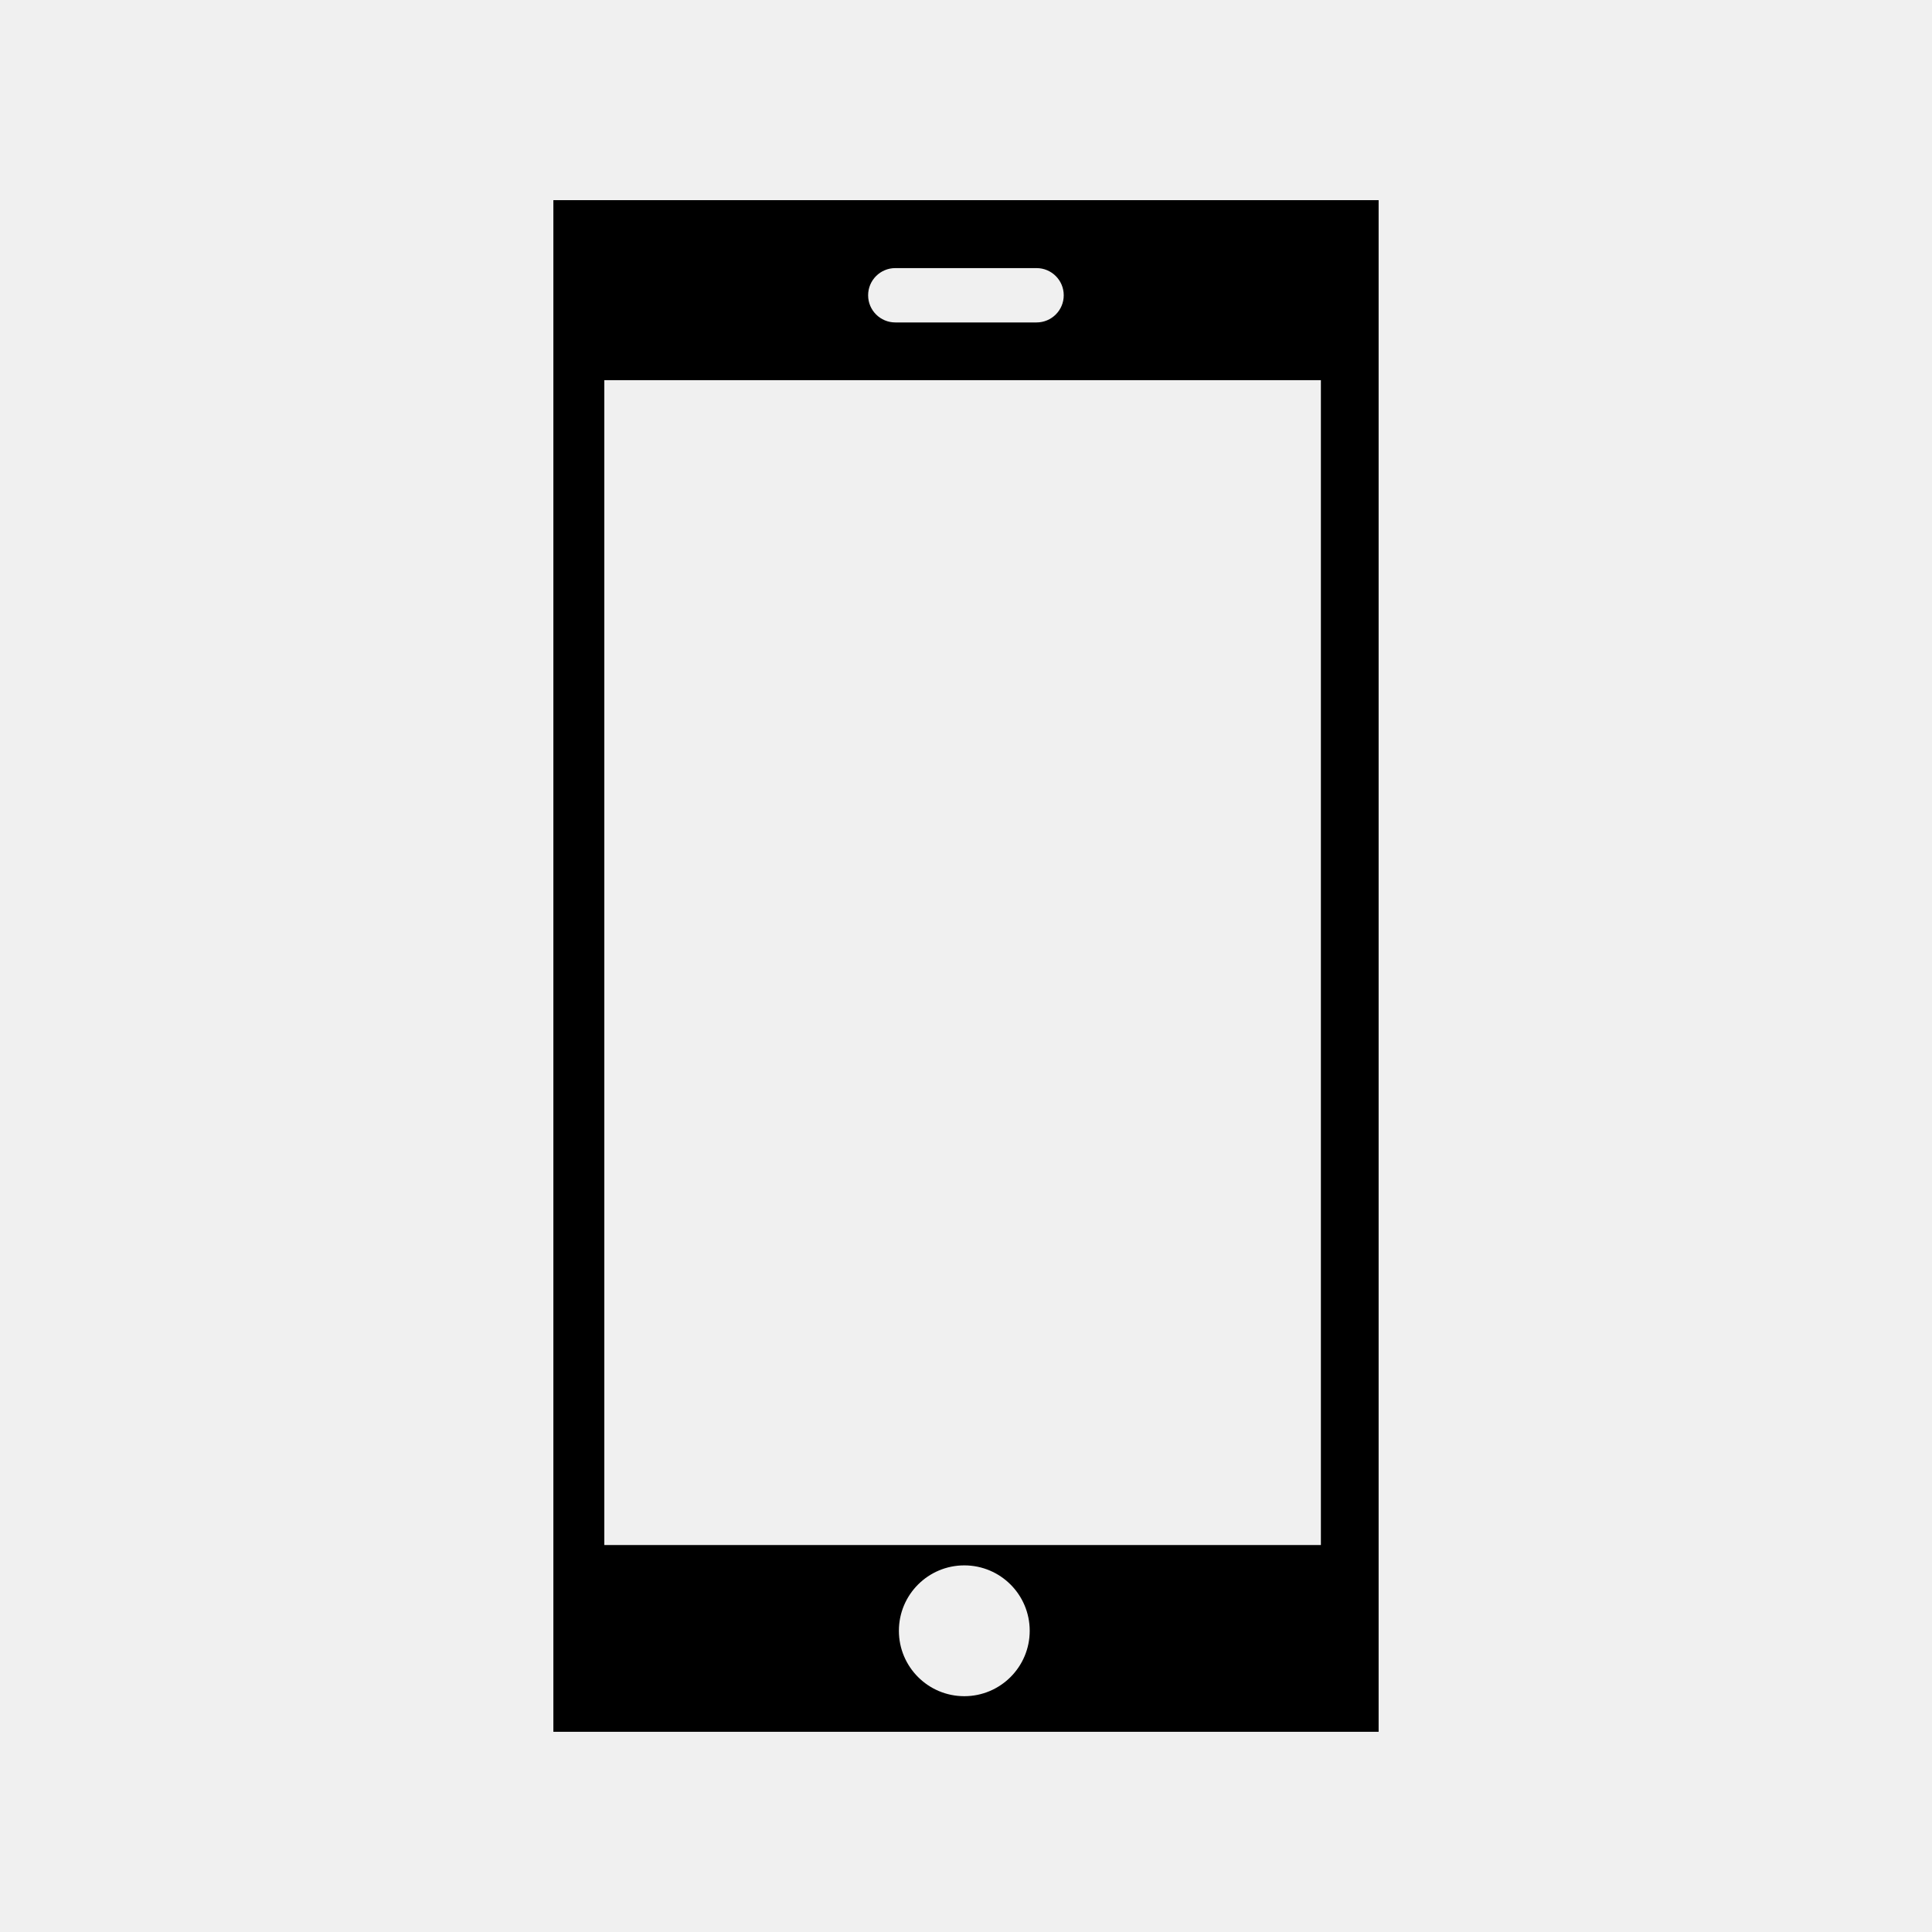
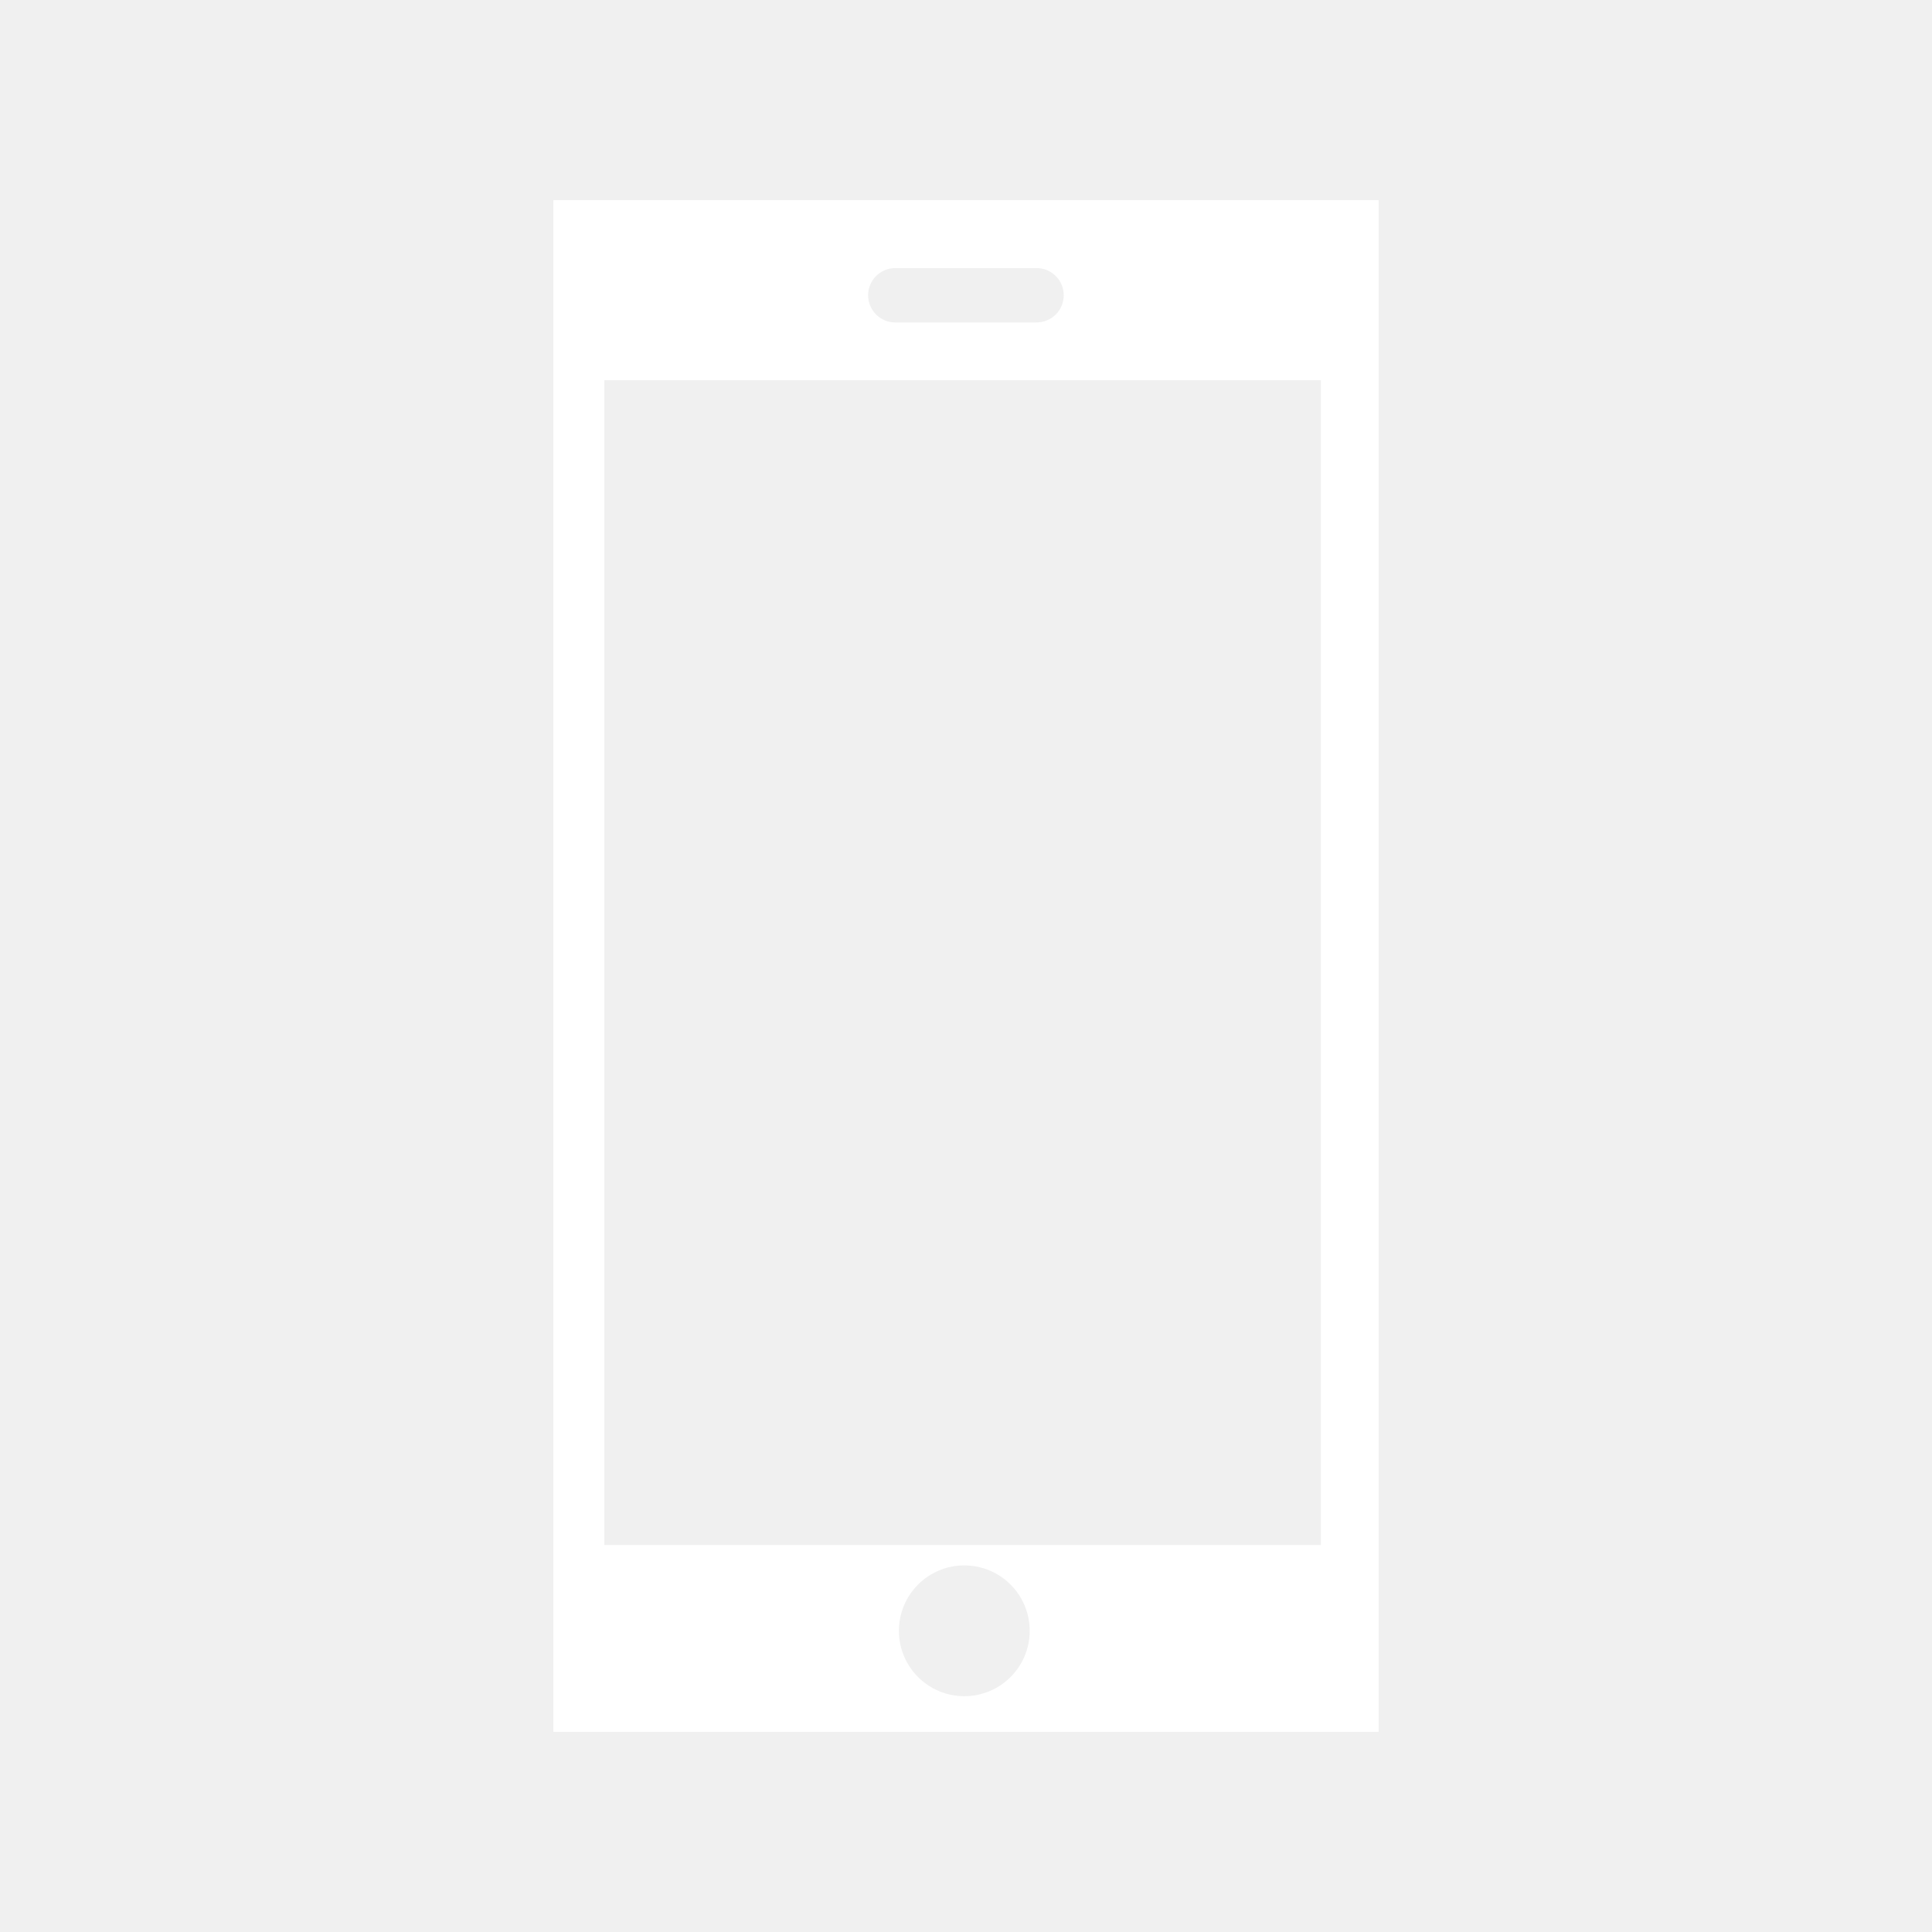
- <svg xmlns="http://www.w3.org/2000/svg" viewBox="0 0 512 512" style="height: 512px; width: 512px;">
-   <g class="" transform="translate(0,0)" style="">
-     <path d="M134.5 30.5v451h243v-451zm100.68 20h41.6a8 8 0 0 1 0 16h-41.6a8 8 0 1 1 0-16zm20.32 420.51a19.26 19.26 0 1 1 19.26-19.26 19.26 19.26 0 0 1-19.26 19.26zm105-44.51h-211v-343h211z" fill="#000000" fill-opacity="1" transform="translate(25.6, 25.6) scale(0.9, 0.9) rotate(0, 256, 256) skewX(0) skewY(0)" />
-   </g>
+ <svg xmlns="http://www.w3.org/2000/svg" id="Layer_1" version="1.1" viewBox="0 0 512 512">
+   <defs>
+     <style>
+       .st0 {
+         fill: #fff;
+       }
+     </style>
+   </defs>
+   <path class="st0" d="M146.65,53.05v405.9h218.7V53.05h-218.7ZM237.26,71.05h37.44c3.98,0,7.2,3.22,7.2,7.2s-3.22,7.2-7.2,7.2h-37.44c-3.98,0-7.2-3.22-7.2-7.2s3.22-7.2,7.2-7.2ZM255.55,449.51c-9.57,0-17.33-7.76-17.33-17.33,0-9.57,7.76-17.33,17.33-17.33,9.57,0,17.33,7.76,17.33,17.33s-7.76,17.33-17.33,17.33h0ZM350.05,409.45h-189.9V100.75h189.9v308.7Z" />
</svg>
